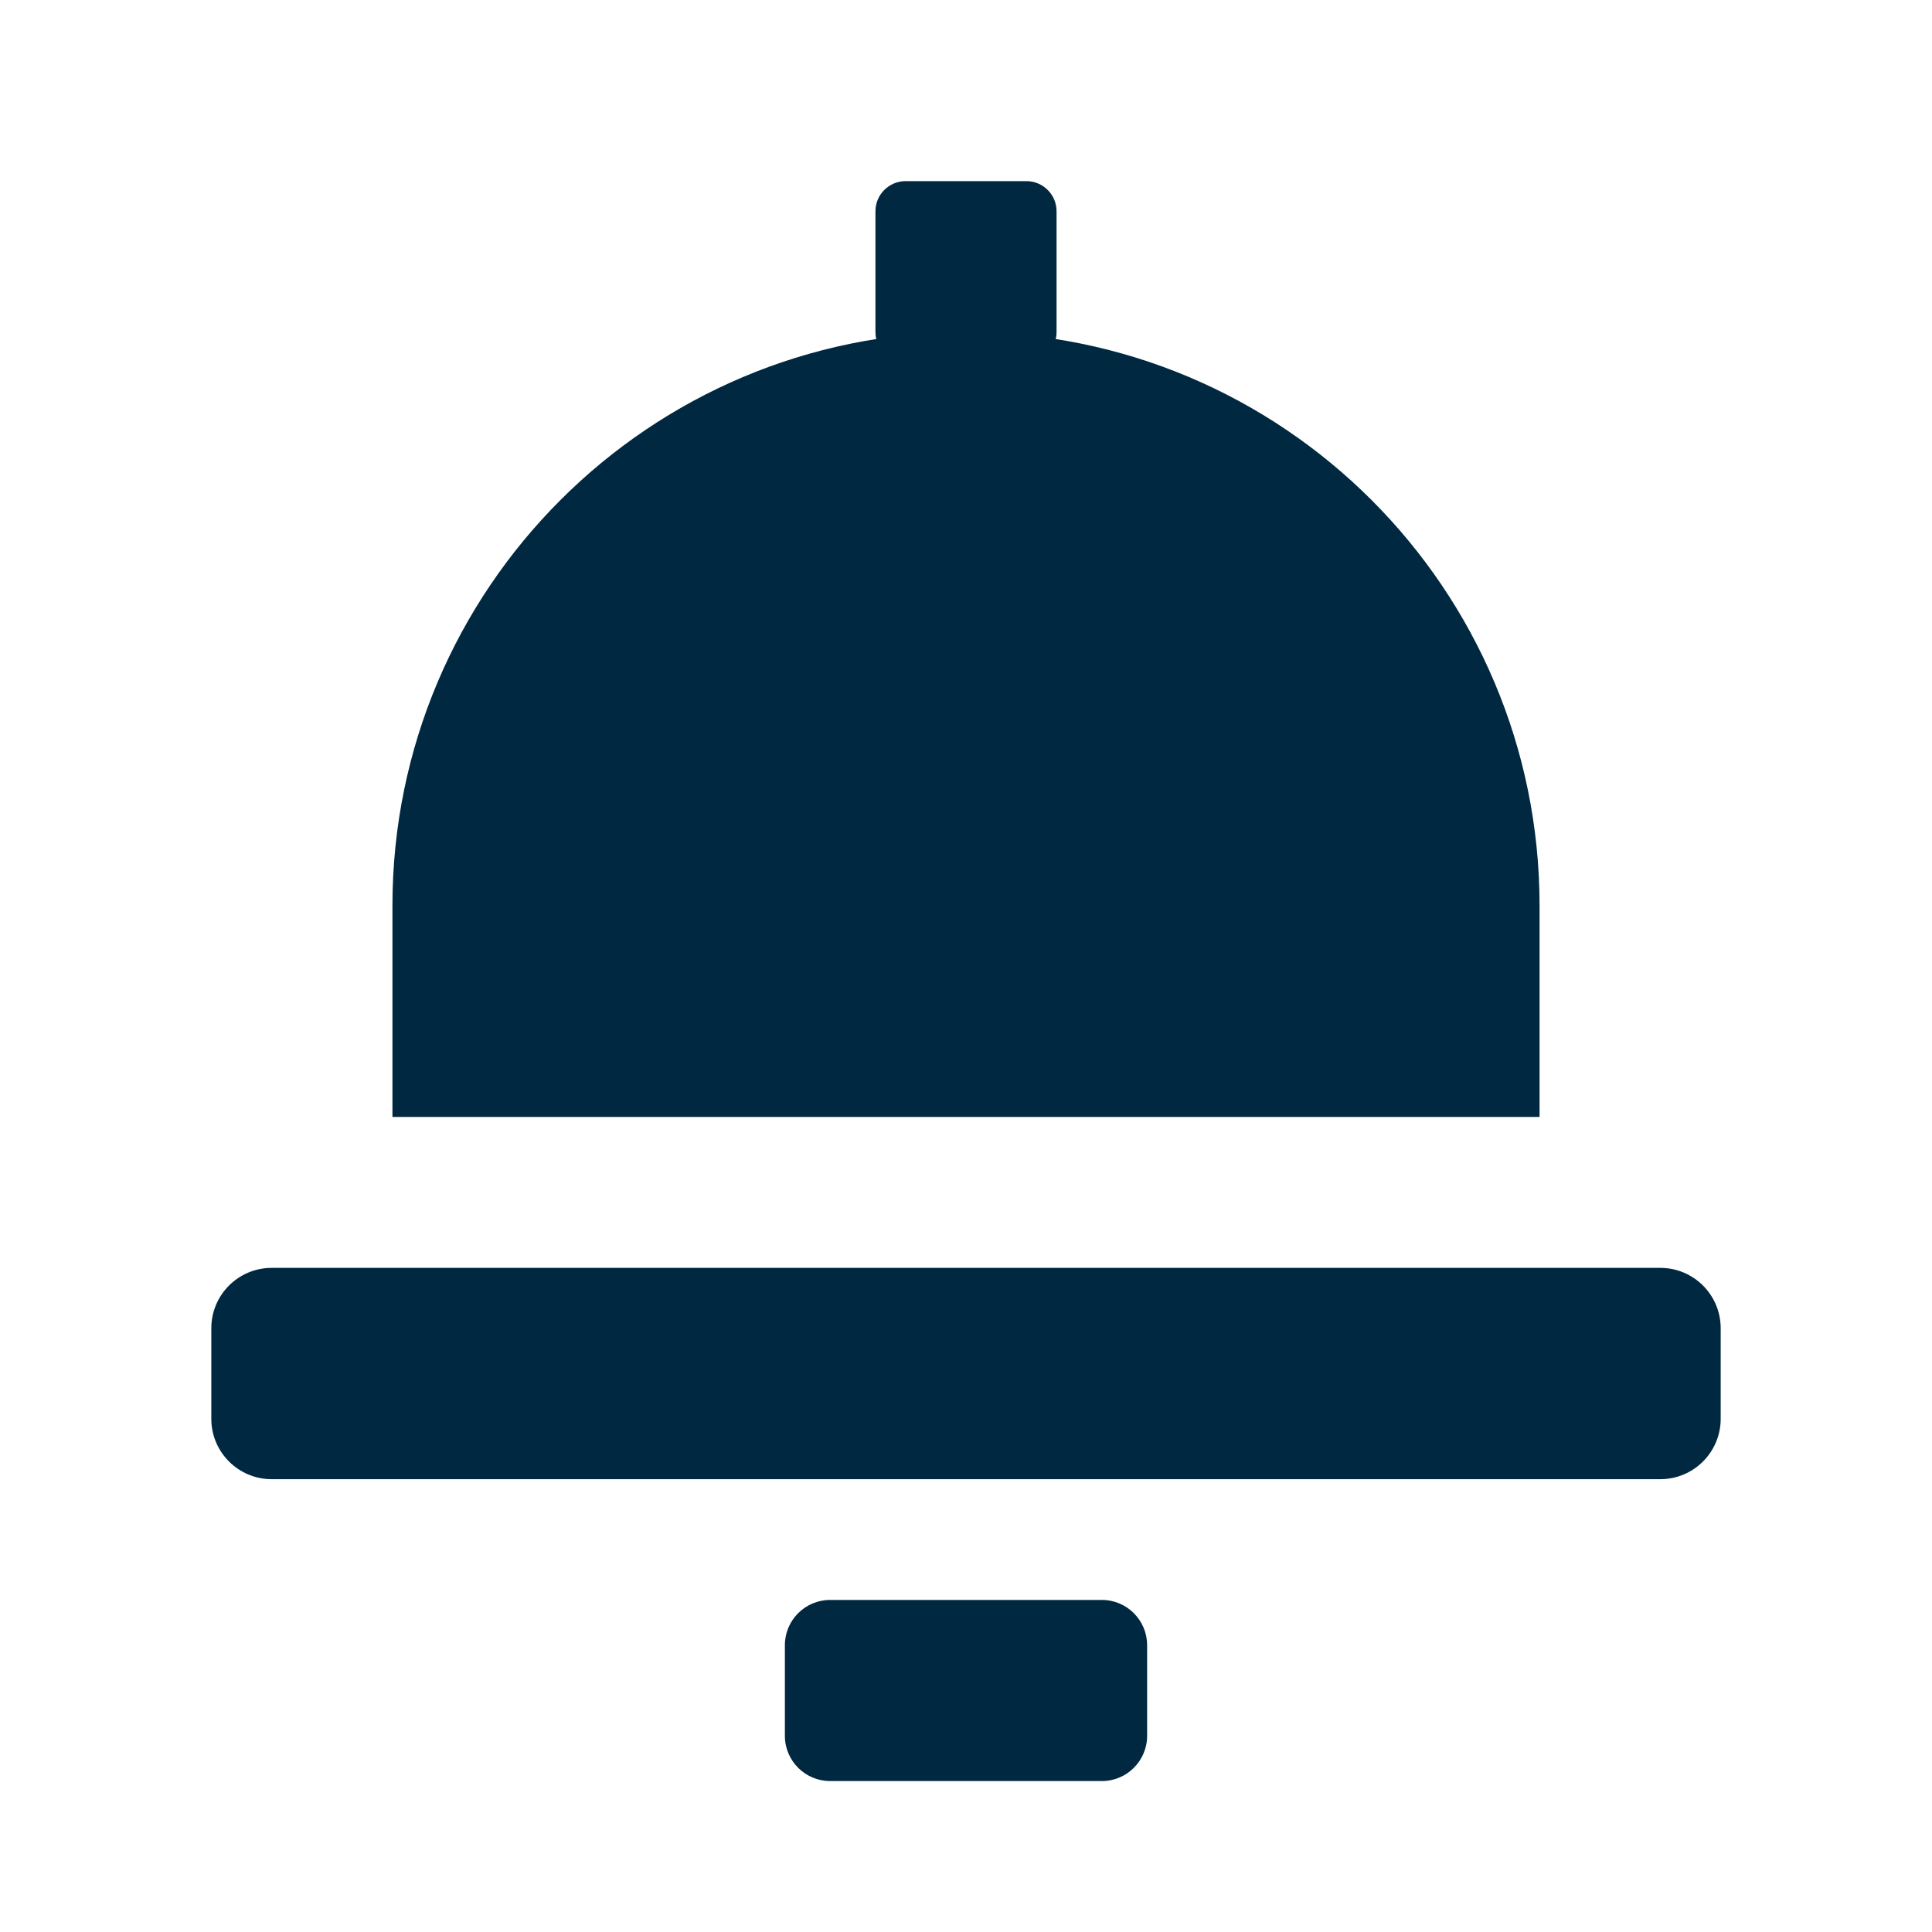
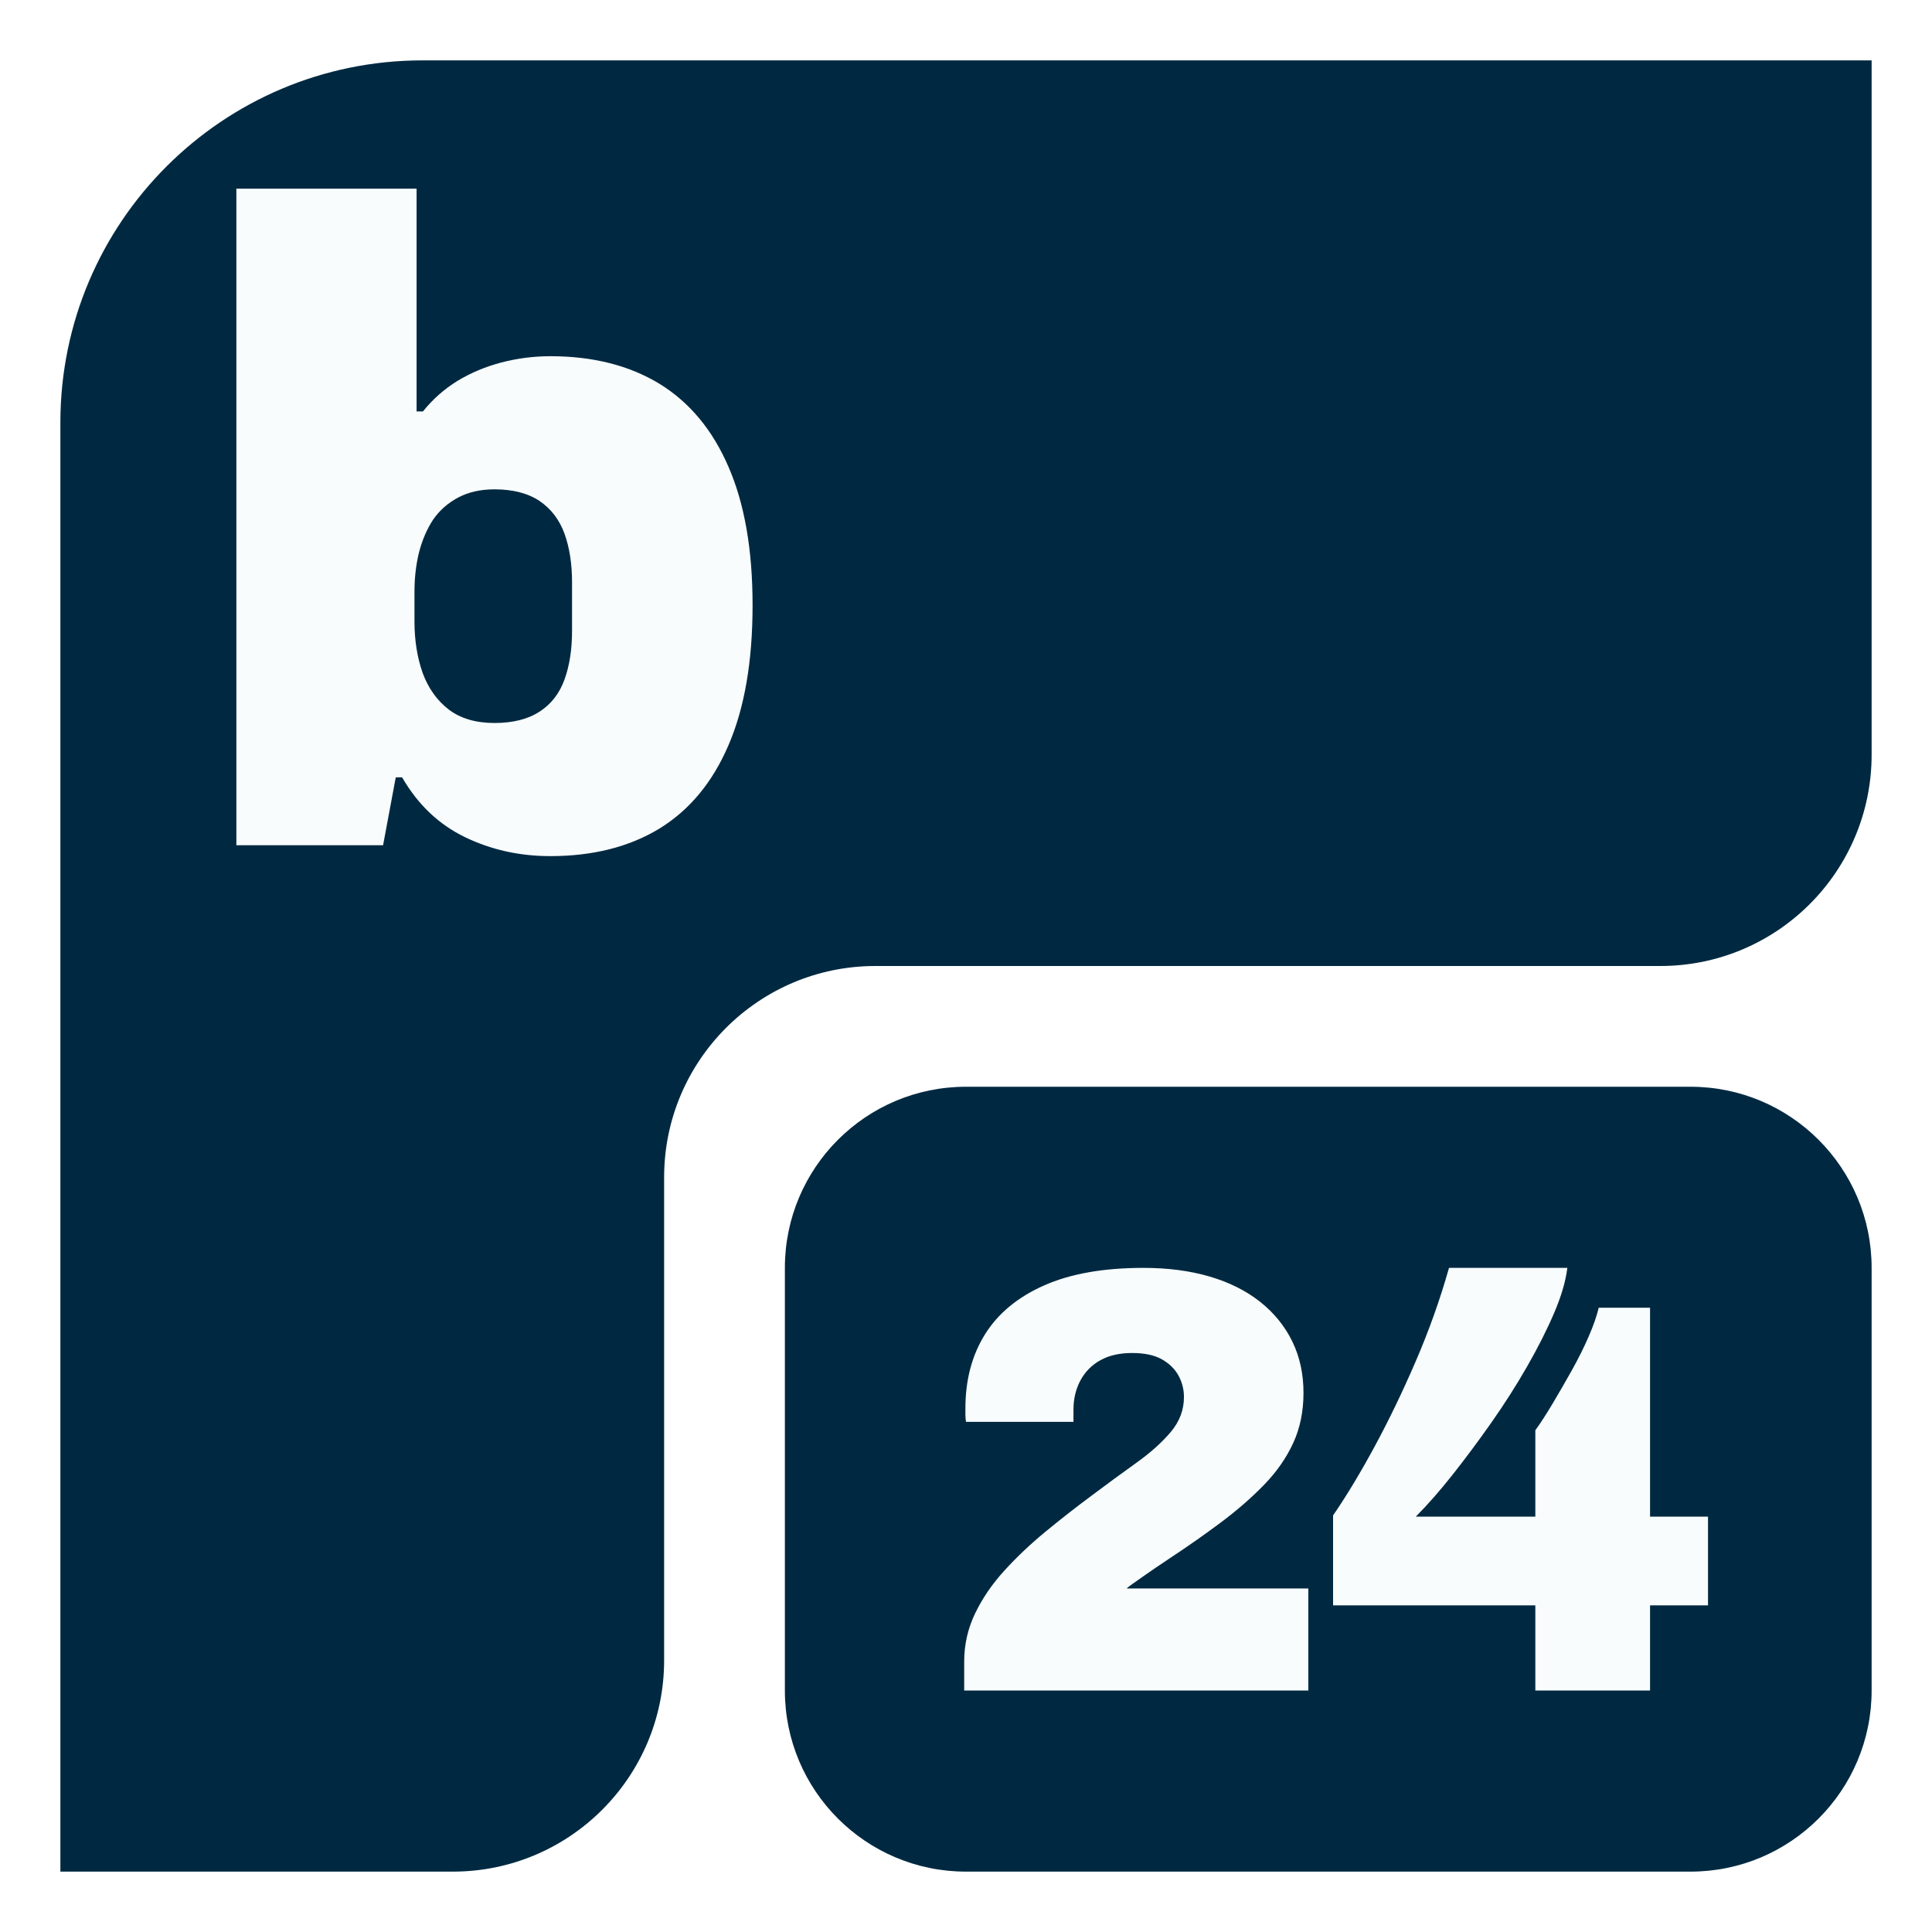
<svg xmlns="http://www.w3.org/2000/svg" width="512" height="512" viewBox="0 0 64 64">
-   <rect x="29" y="6" width="6" height="6" rx="1" fill="#002941" />
-   <path d="M13 37V30a19 19 0 0 1 38 0v7z" fill="#002941" />
-   <rect x="7" y="42" width="50" height="7" rx="2" fill="#002941" />
-   <rect x="26" y="53" width="12" height="6" rx="1.5" fill="#002941" />
+   <path d="M14 2H62V25a7 7 0 0 1-7 7H29a7 7 0 0 0-7 7V55a7 7 0 0 1-7 7H2V14A12 12 0 0 1 14 2z" fill="#002941" />
+   <path d="M18.23 28.36Q16.7 28.36 15.4 27.73Q14.1 27.1 13.32 25.75H13.11L12.69 28H7.83V6.25H13.8V13.63H14.01Q14.49 13.03 15.15 12.62Q15.81 12.22 16.6 12.01Q17.4 11.8 18.23 11.8Q20.34 11.8 21.84 12.71Q23.34 13.63 24.13 15.46Q24.93 17.29 24.93 20.05Q24.93 22.84 24.13 24.69Q23.34 26.53 21.84 27.45Q20.34 28.36 18.23 28.36ZM16.38 23.95Q17.3 23.95 17.88 23.57Q18.45 23.2 18.7 22.51Q18.95 21.82 18.95 20.89V19.3Q18.95 18.37 18.7 17.68Q18.45 16.99 17.88 16.6Q17.3 16.21 16.38 16.21Q15.69 16.21 15.18 16.48Q14.67 16.75 14.35 17.21Q14.04 17.68 13.88 18.3Q13.73 18.91 13.73 19.6V20.59Q13.73 21.52 14 22.29Q14.28 23.05 14.86 23.5Q15.45 23.95 16.38 23.95Z" fill="#F8FCFD" />
+   <rect x="26" y="36" width="36" height="26" rx="6" fill="#002941" />
+   <path d="M31.94 56V55.04Q31.94 54.2 32.3 53.45Q32.66 52.7 33.27 52.03Q33.88 51.36 34.62 50.75Q35.36 50.14 36.14 49.56Q36.94 48.96 37.64 48.46Q38.34 47.96 38.78 47.44Q39.22 46.92 39.22 46.28Q39.22 45.9 39.04 45.57Q38.86 45.24 38.49 45.03Q38.12 44.82 37.5 44.82Q36.88 44.82 36.45 45.06Q36.02 45.3 35.79 45.73Q35.56 46.16 35.56 46.7V47.1H32Q31.98 46.98 31.98 46.86V46.66Q31.98 45.24 32.63 44.2Q33.28 43.16 34.59 42.58Q35.9 42 37.88 42Q39.1 42 40.08 42.29Q41.06 42.58 41.75 43.13Q42.44 43.68 42.81 44.44Q43.18 45.2 43.18 46.14Q43.18 47.06 42.84 47.8Q42.5 48.54 41.88 49.18Q41.26 49.82 40.46 50.42Q39.66 51.02 38.72 51.64Q38.24 51.96 37.94 52.17Q37.64 52.38 37.5 52.48Q37.36 52.58 37.32 52.62H43.34V56ZM50.86 56V53.18H44.16V50.2Q44.82 49.24 45.53 47.93Q46.24 46.62 46.9 45.09Q47.56 43.56 48 42H51.92Q51.84 42.66 51.48 43.5Q51.12 44.34 50.58 45.28Q50.04 46.22 49.4 47.13Q48.76 48.04 48.12 48.85Q47.48 49.66 46.9 50.24H50.86V47.38Q51.12 47.02 51.43 46.5Q51.74 45.98 52.06 45.41Q52.38 44.84 52.62 44.29Q52.86 43.74 52.96 43.32H54.66V50.24H56.58V53.18H54.66V56Z" fill="#F8FCFD" />
</svg>
